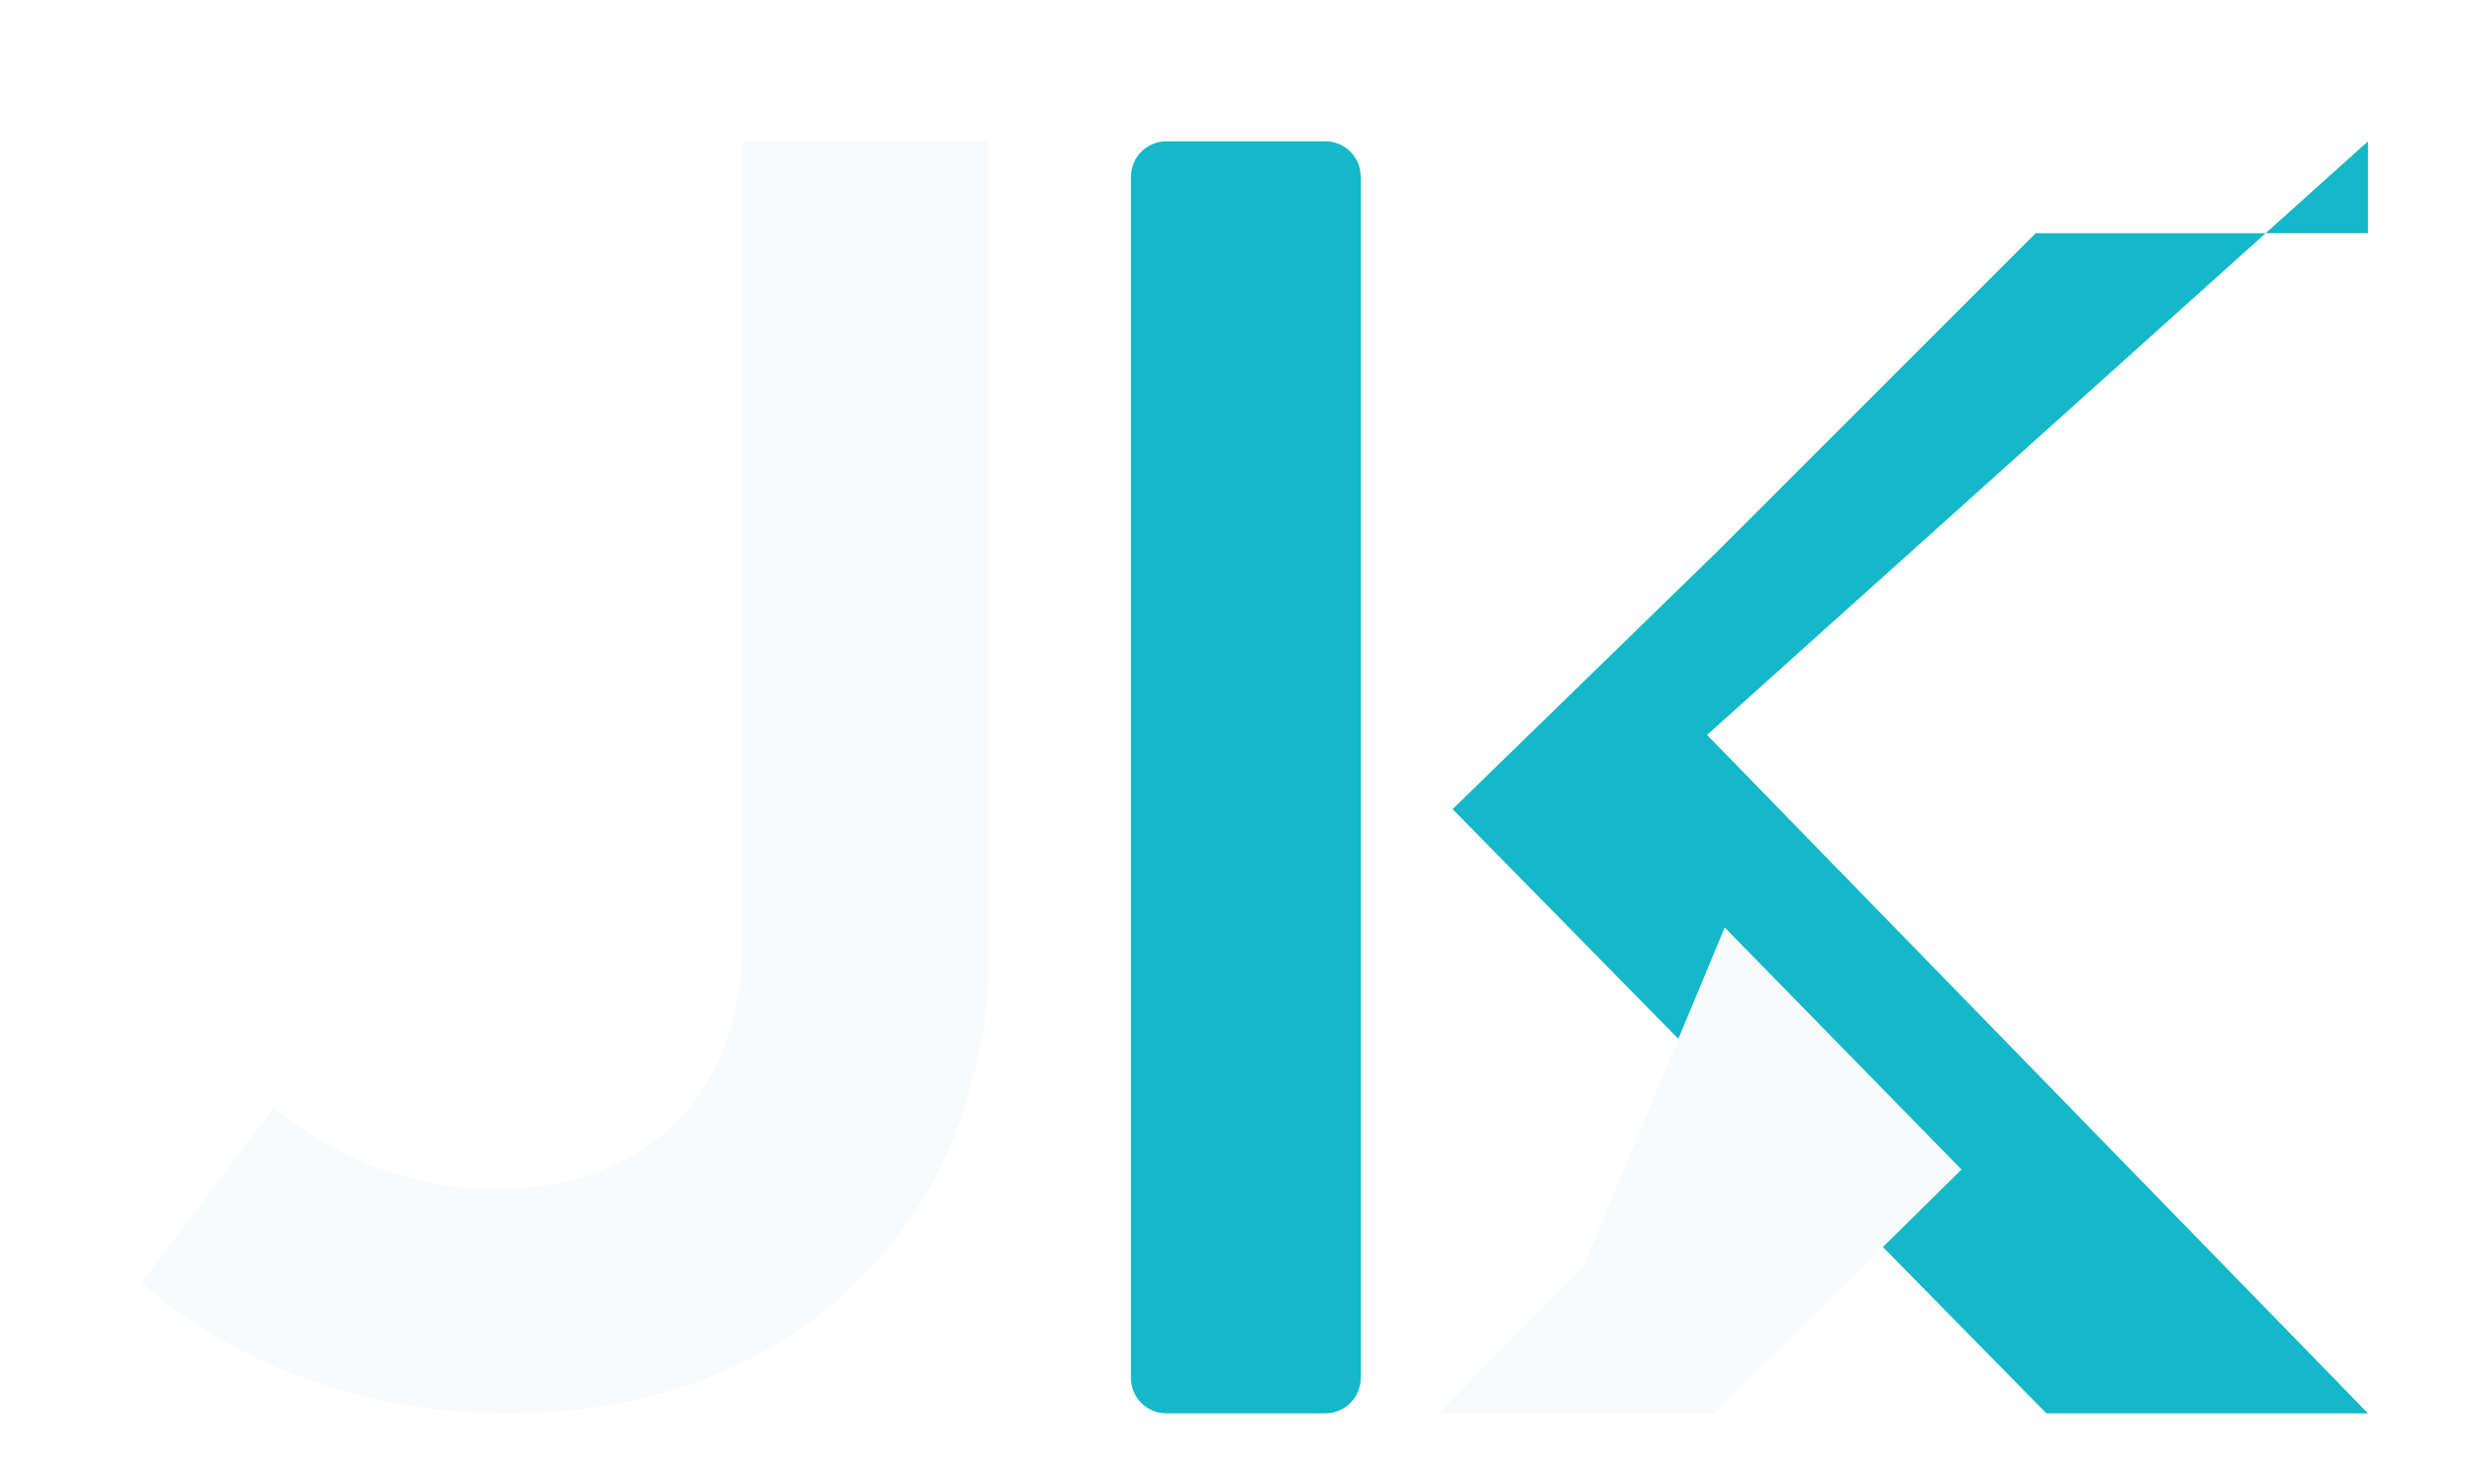
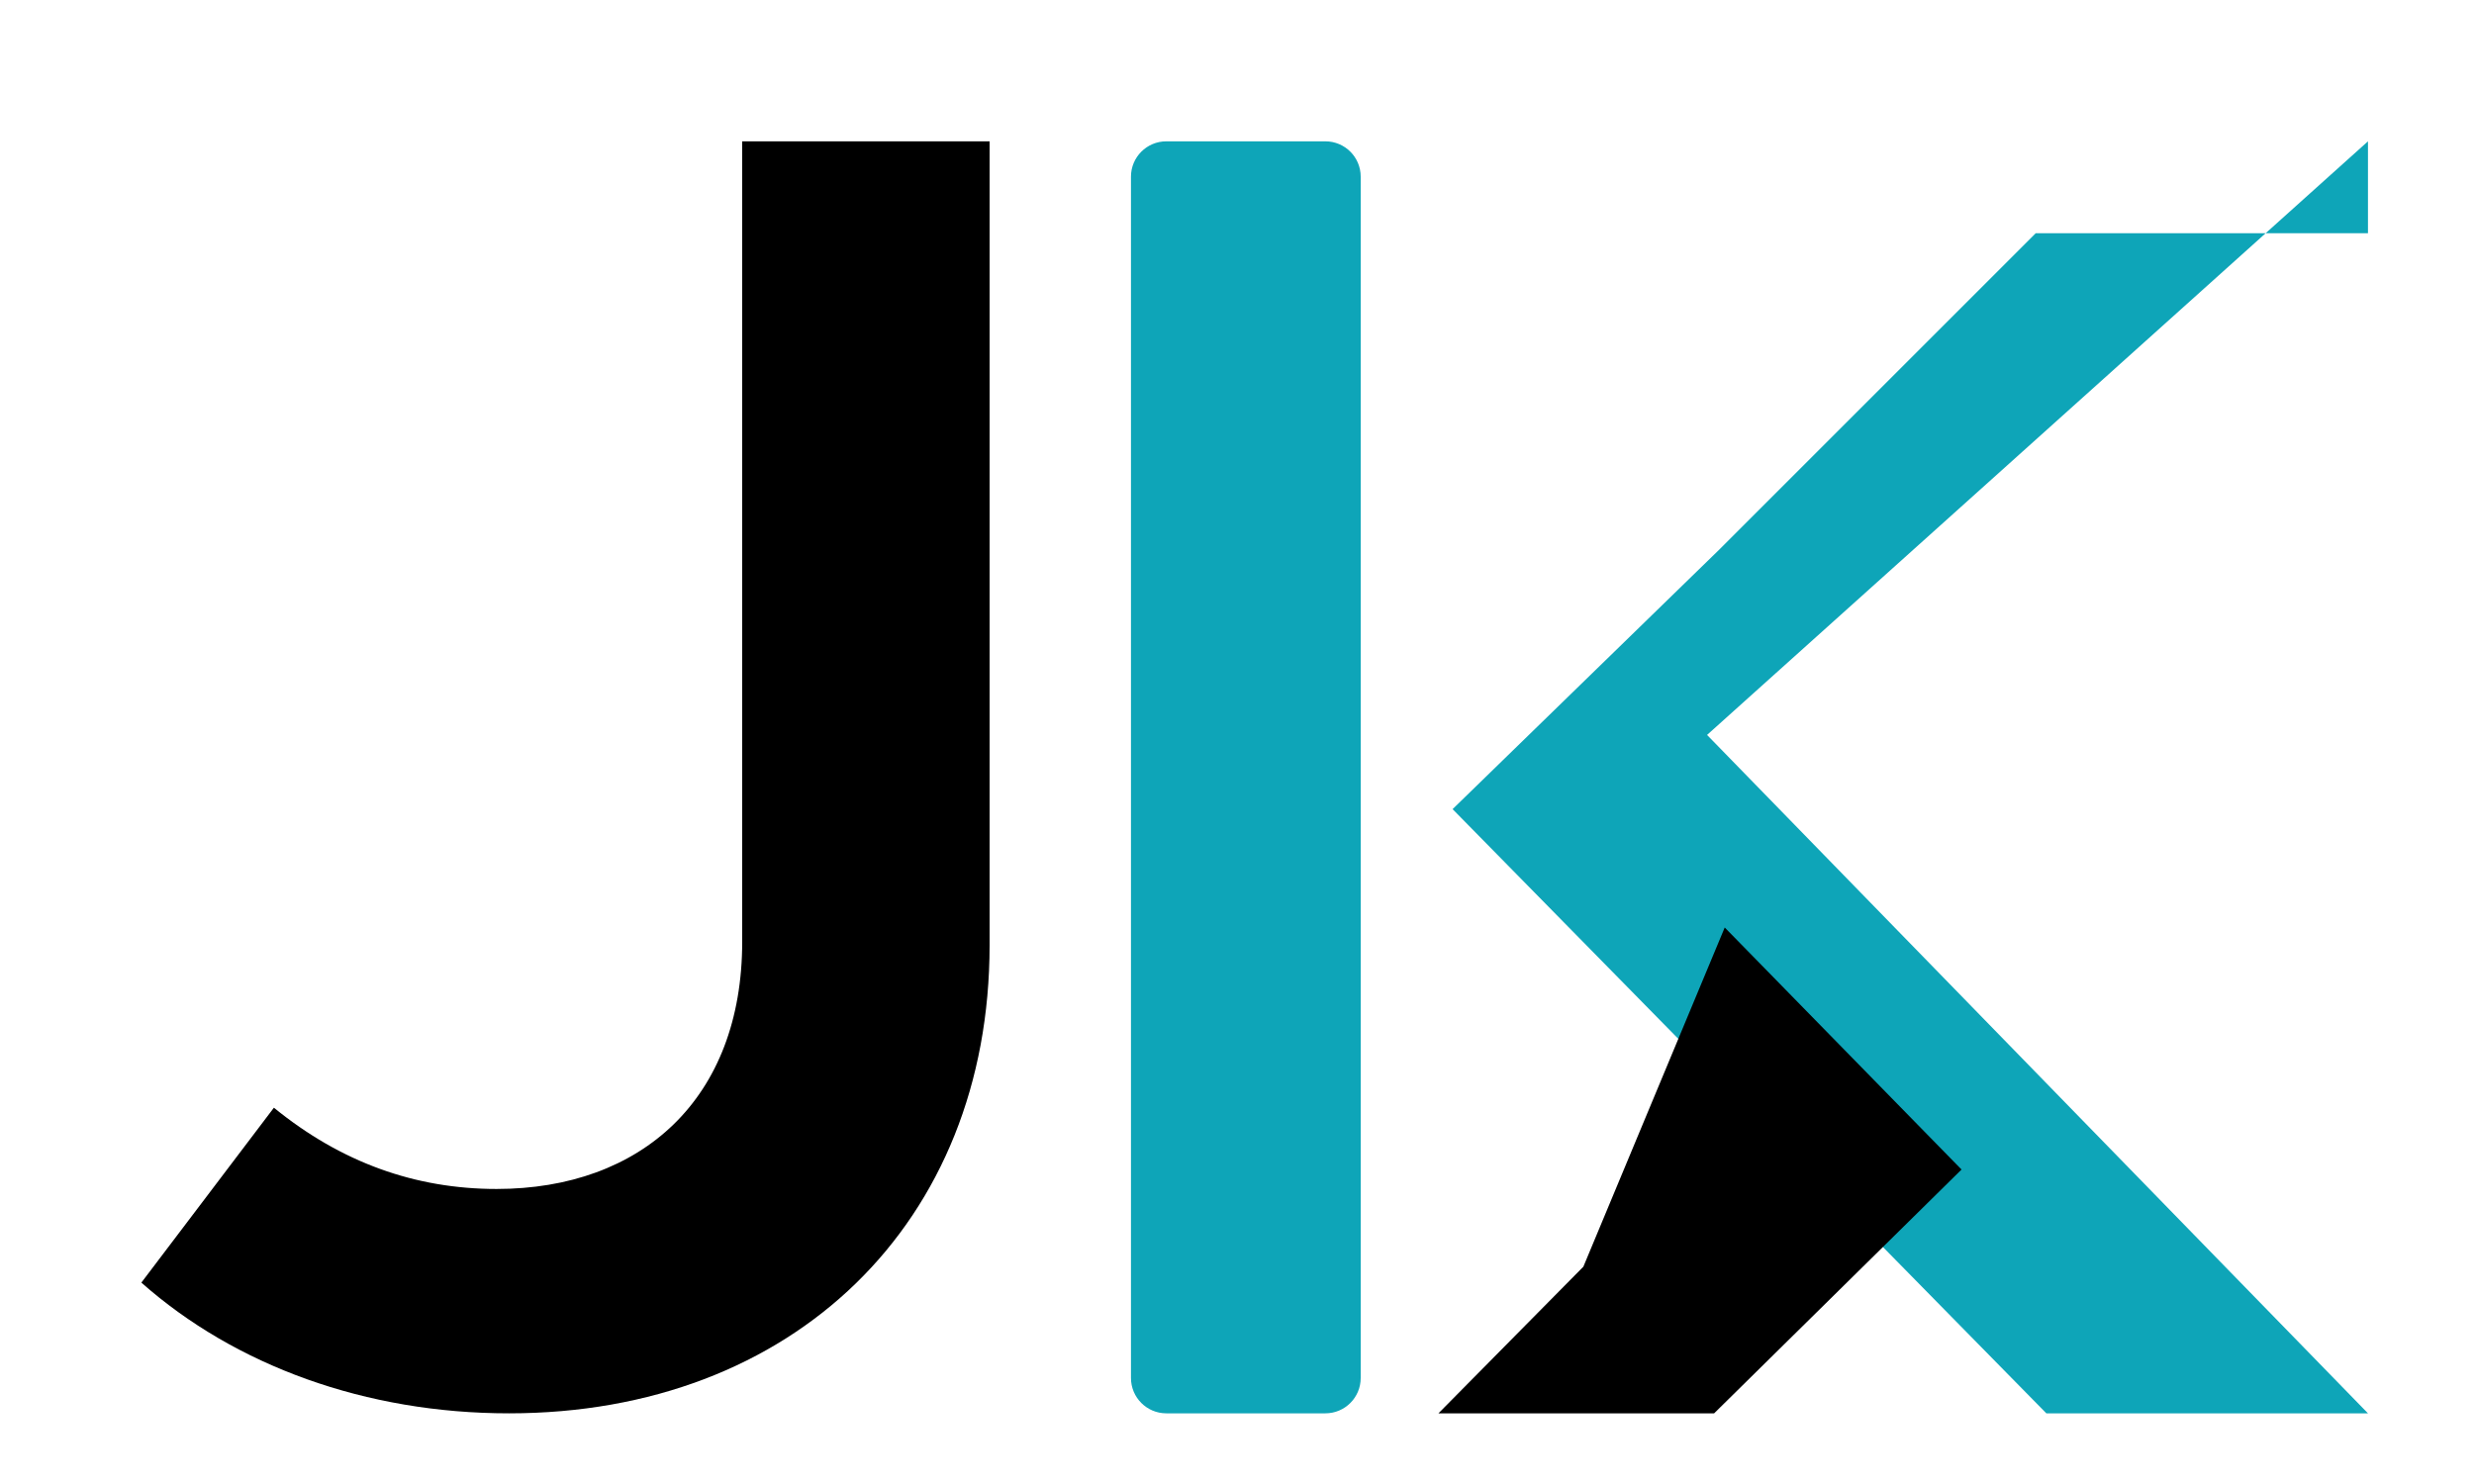
- <svg xmlns="http://www.w3.org/2000/svg" width="140" height="84" viewBox="0 0 140 84" fill="none" role="img" aria-labelledby="jkLogoTitle">
-   <path d="M56 8V53.5C56 69.2 44.9 80 28.8 80C20.7 80 13.3 77.3 8 72.6L15.5 62.7C19.3 65.8 23.5 67.3 28.1 67.3C36.3 67.3 42 62.2 42 53.3V8H56Z" fill="#F8FAFC" />
-   <rect x="64" y="8" width="13" height="72" rx="2" fill="#14B8C8" />
-   <path d="M134 8L96.6 41.6L134 80H115.8L82.2 45.8L97.3 31.1L115.2 13.2H134V8Z" fill="#14B8C8" />
-   <path d="M97.6 52.5L111 66.2L97 80H81.4L89.6 71.7L97.6 52.5Z" fill="#F8FAFC" />
+ <svg xmlns="http://www.w3.org/2000/svg" viewBox="0 0 140 84" fill="none">
+   <path d="M56 8V53.5C56 69.2 44.9 80 28.8 80C20.7 80 13.3 77.3 8 72.6L15.5 62.7C19.3 65.8 23.5 67.3 28.1 67.3C36.3 67.3 42 62.2 42 53.3V8H56Z" fill="currentColor" />
+   <rect x="64" y="8" width="13" height="72" rx="2" fill="#0EA5B8" />
+   <path d="M134 8L96.6 41.6L134 80H115.8L82.2 45.8L97.3 31.1L115.2 13.2H134V8Z" fill="#0EA5B8" />
+   <path d="M97.6 52.5L111 66.2L97 80H81.4L89.6 71.7L97.6 52.5Z" fill="currentColor" />
</svg>
